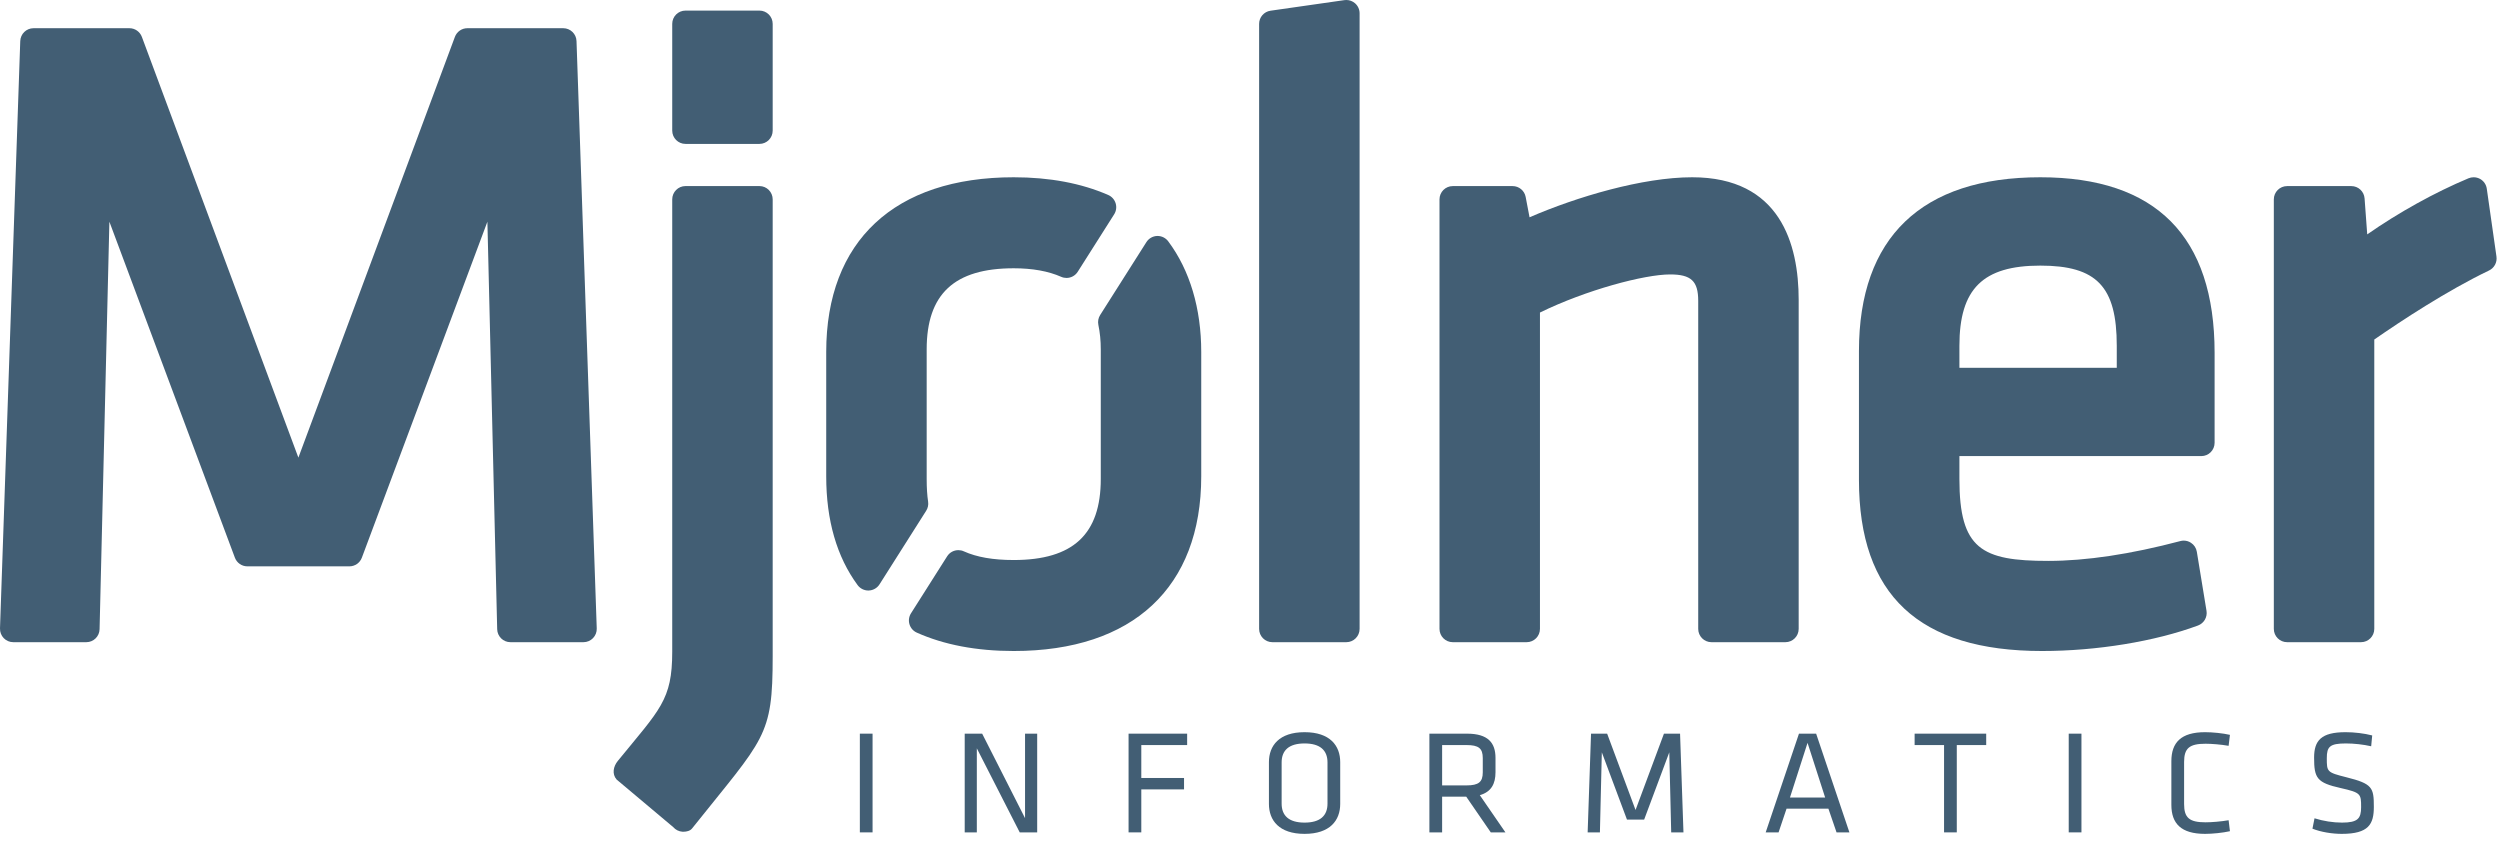
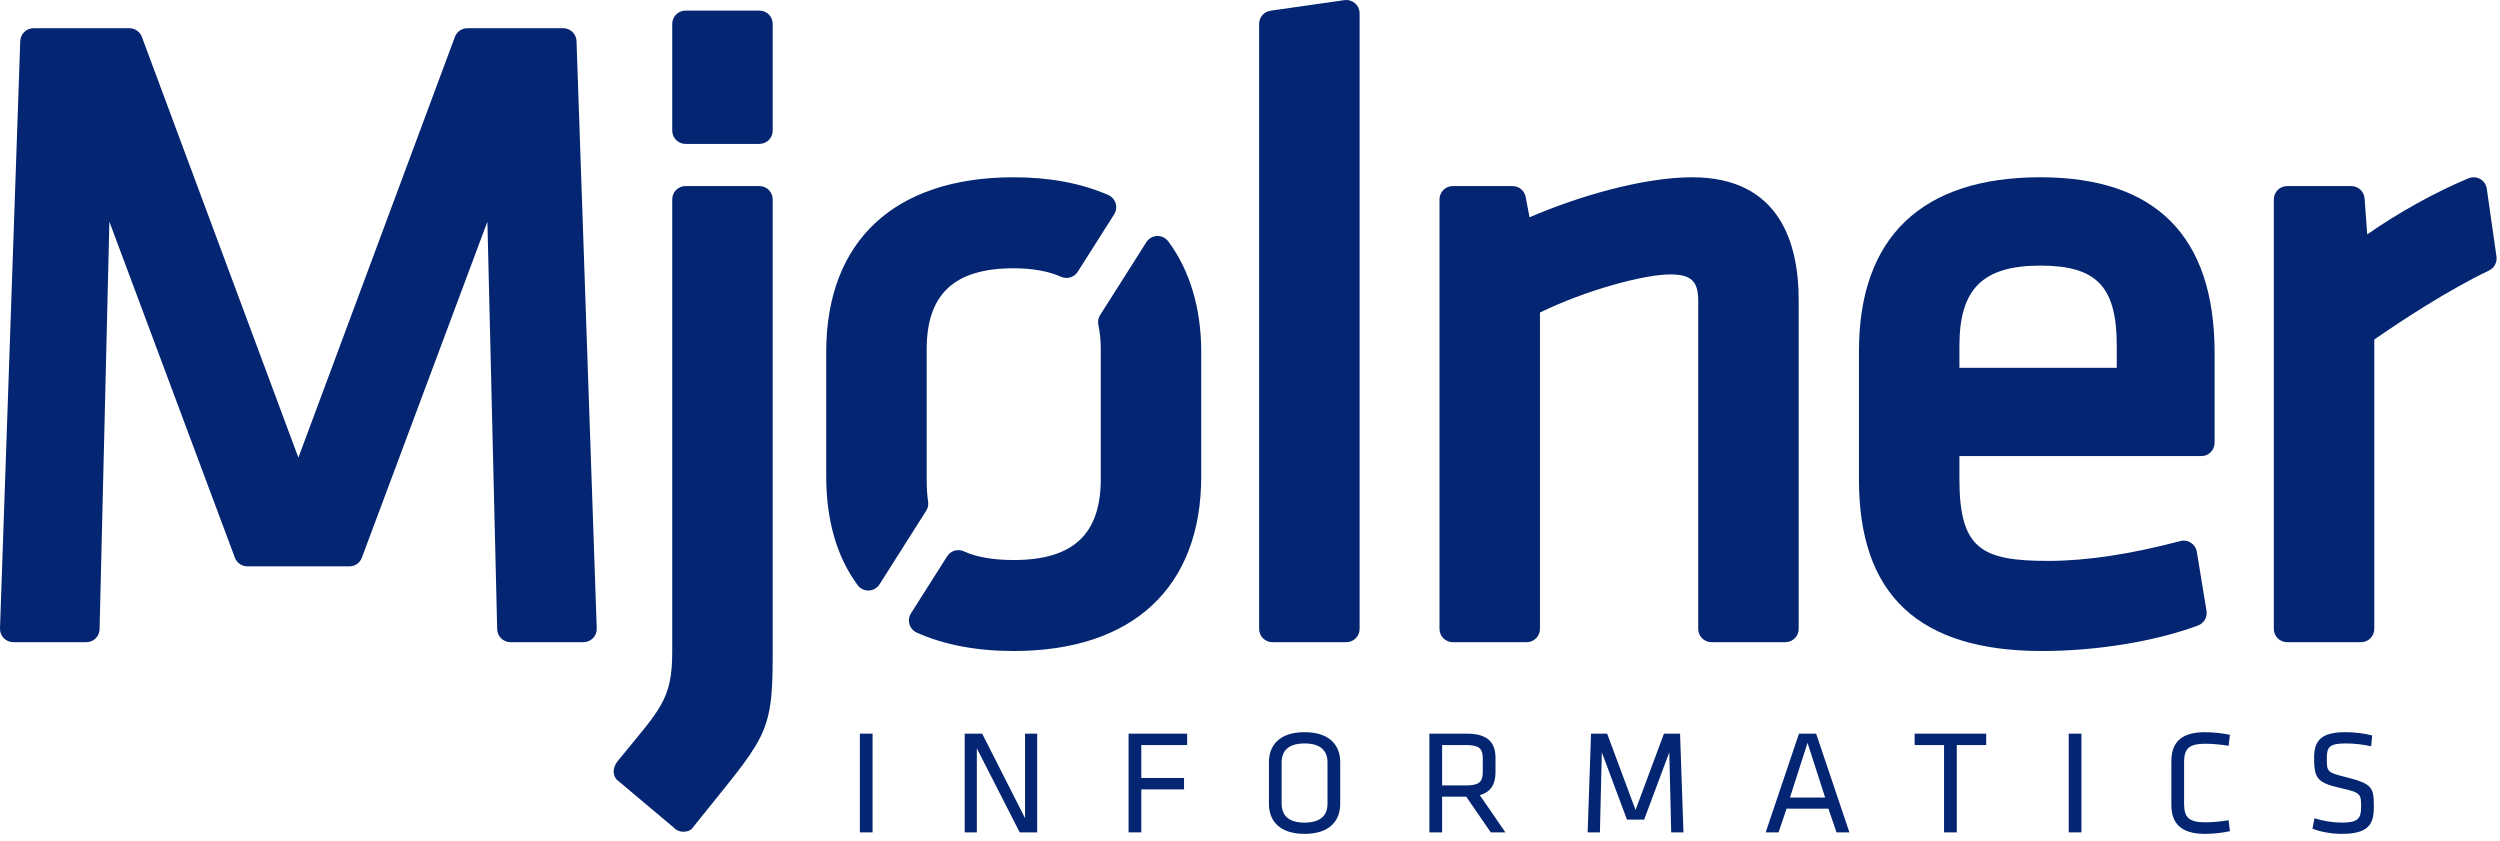
<svg xmlns="http://www.w3.org/2000/svg" width="119px" height="40px" viewBox="0 0 119 40" version="1.1">
  <defs />
  <g id="logo_download" stroke="none" stroke-width="1" fill="none" fill-rule="evenodd" transform="translate(-238, -145)">
-     <g id="Mjolner_logo_space" transform="translate(238, 145)" fill="#425E74">
+     <g id="Mjolner_logo_space" transform="translate(238, 145)" fill="#042571">
      <g id="Group">
        <path d="M36.149,8.857 L32.63,8.857 C32.281,8.857 31.998,9.141 31.998,9.491 L31.998,31.026 C31.998,33.329 31.413,33.762 29.409,36.218 C29.19,36.486 29.124,36.844 29.351,37.106 L32.047,39.372 C32.157,39.499 32.313,39.578 32.482,39.59 C32.496,39.59 32.511,39.591 32.525,39.591 C32.678,39.591 32.847,39.554 32.943,39.434 C36.394,35.107 36.78,35.095 36.78,31.236 L36.78,9.491 C36.78,9.141 36.498,8.857 36.149,8.857" id="Fill-1" />
        <path d="M26.811,1.343 L22.245,1.343 C21.982,1.343 21.745,1.508 21.653,1.756 L14.203,21.783 L6.753,1.756 C6.661,1.508 6.425,1.343 6.161,1.343 L1.596,1.343 C1.255,1.343 0.976,1.614 0.964,1.955 L0,29.913 C-0.005,30.084 0.058,30.251 0.177,30.375 C0.296,30.498 0.46,30.568 0.632,30.568 L4.109,30.568 C4.452,30.568 4.732,30.294 4.74,29.95 L5.207,10.553 L11.181,26.547 C11.274,26.794 11.51,26.958 11.774,26.958 L16.632,26.958 C16.896,26.958 17.131,26.794 17.224,26.547 L23.2,10.553 L23.666,29.95 C23.674,30.294 23.954,30.568 24.297,30.568 L27.774,30.568 C27.945,30.568 28.109,30.498 28.228,30.375 C28.347,30.251 28.412,30.084 28.405,29.913 L27.442,1.955 C27.431,1.614 27.151,1.343 26.811,1.343" id="Fill-3" />
        <path d="M36.149,0.504 L32.63,0.504 C32.281,0.504 31.998,0.787 31.998,1.137 L31.998,6.216 C31.998,6.567 32.281,6.85 32.63,6.85 L36.149,6.85 C36.498,6.85 36.78,6.567 36.78,6.216 L36.78,1.137 C36.78,0.787 36.498,0.504 36.149,0.504" id="Fill-6" />
        <path d="M64.085,0 C64.055,0 64.025,0.002 63.995,0.006 L60.476,0.51 C60.165,0.555 59.934,0.822 59.934,1.137 L59.934,29.935 C59.934,30.284 60.216,30.568 60.566,30.568 L64.085,30.568 C64.434,30.568 64.717,30.284 64.717,29.935 L64.717,0.633 C64.717,0.45 64.637,0.275 64.499,0.155 C64.383,0.054 64.236,0 64.085,0" id="Fill-8" />
        <path d="M80.545,8.438 C78.188,8.438 75.046,9.371 72.806,10.343 L72.621,9.372 C72.564,9.074 72.304,8.858 72.001,8.858 L69.152,8.858 C68.803,8.858 68.52,9.141 68.52,9.491 L68.52,29.935 C68.52,30.284 68.803,30.568 69.152,30.568 L72.67,30.568 C73.019,30.568 73.302,30.284 73.302,29.935 L73.302,14.877 C75.504,13.799 78.275,13.063 79.498,13.063 C80.497,13.063 80.835,13.379 80.835,14.319 L80.835,29.935 C80.835,30.284 81.118,30.568 81.466,30.568 L84.985,30.568 C85.334,30.568 85.617,30.284 85.617,29.935 L85.617,14.277 C85.617,11.613 84.737,8.438 80.545,8.438" id="Fill-10" />
        <path d="M97.119,12.643 C99.806,12.643 100.758,13.642 100.758,16.459 L100.758,17.506 L93.268,17.506 L93.268,16.459 C93.268,13.749 94.384,12.643 97.119,12.643 M97.119,8.438 C91.471,8.438 88.486,11.298 88.486,16.712 L88.486,22.84 C88.486,28.323 91.337,30.988 97.202,30.988 C99.799,30.988 102.573,30.534 104.625,29.774 C104.909,29.668 105.079,29.375 105.03,29.076 L104.569,26.264 C104.541,26.088 104.439,25.932 104.289,25.836 C104.186,25.768 104.067,25.733 103.945,25.733 C103.892,25.733 103.838,25.74 103.785,25.755 C101.417,26.381 99.3,26.699 97.495,26.699 C94.324,26.699 93.268,26.135 93.268,22.799 L93.268,21.71 L104.783,21.71 C105.132,21.71 105.415,21.427 105.415,21.077 L105.415,16.795 C105.415,11.25 102.623,8.438 97.119,8.438" id="Fill-12" />
        <path d="M118.371,8.982 C118.344,8.787 118.228,8.618 118.058,8.52 C117.961,8.466 117.854,8.438 117.746,8.438 C117.663,8.438 117.58,8.454 117.502,8.486 C115.9,9.156 114.163,10.121 112.68,11.157 L112.554,9.444 C112.529,9.113 112.255,8.858 111.923,8.858 L108.866,8.858 C108.517,8.858 108.234,9.141 108.234,9.491 L108.234,29.935 C108.234,30.284 108.517,30.568 108.866,30.568 L112.384,30.568 C112.734,30.568 113.016,30.284 113.016,29.935 L113.016,16.161 C114.293,15.276 116.481,13.833 118.479,12.875 C118.728,12.756 118.871,12.488 118.832,12.214 L118.371,8.982 Z" id="Fill-14" />
        <path d="M44.178,23.879 C44.132,23.569 44.11,23.216 44.11,22.799 L44.11,16.627 C44.11,13.995 45.427,12.77 48.253,12.77 C49.141,12.77 49.901,12.906 50.511,13.176 C50.594,13.213 50.681,13.23 50.766,13.23 C50.977,13.23 51.181,13.124 51.3,12.936 L53.034,10.202 C53.133,10.046 53.159,9.855 53.105,9.678 C53.051,9.501 52.923,9.356 52.753,9.282 C51.471,8.722 49.957,8.438 48.253,8.438 C42.581,8.438 39.328,11.469 39.328,16.754 L39.328,22.673 C39.328,24.764 39.831,26.506 40.823,27.852 C40.943,28.014 41.132,28.109 41.332,28.109 C41.339,28.109 41.347,28.109 41.354,28.108 C41.562,28.101 41.753,27.991 41.865,27.815 L44.086,24.312 C44.168,24.183 44.201,24.03 44.178,23.879" id="Fill-17" />
        <path d="M55.101,11.232 C55.093,11.232 55.085,11.232 55.077,11.232 C54.87,11.24 54.679,11.35 54.568,11.526 L52.368,14.994 C52.279,15.134 52.248,15.302 52.282,15.464 C52.359,15.834 52.397,16.215 52.397,16.627 L52.397,22.799 C52.397,25.431 51.08,26.657 48.253,26.657 C47.271,26.657 46.494,26.521 45.877,26.243 C45.794,26.204 45.705,26.187 45.618,26.187 C45.407,26.187 45.203,26.292 45.084,26.48 L43.363,29.194 C43.264,29.35 43.238,29.541 43.291,29.716 C43.344,29.893 43.47,30.037 43.638,30.112 C44.934,30.694 46.487,30.988 48.253,30.988 C53.926,30.988 57.179,27.957 57.179,22.673 L57.179,16.754 C57.179,14.685 56.636,12.864 55.607,11.486 C55.487,11.326 55.3,11.232 55.101,11.232" id="Fill-19" />
        <polygon id="Fill-21" points="40.929 39.621 41.534 39.621 41.534 34.922 40.929 34.922" />
        <polygon id="Fill-23" points="46.497 35.621 46.497 39.621 45.92 39.621 45.92 34.922 46.751 34.922 48.792 38.944 48.792 34.922 49.37 34.922 49.37 39.621 48.539 39.621" />
        <polygon id="Fill-24" points="53.72 39.621 53.72 34.922 56.508 34.922 56.508 35.465 54.326 35.465 54.326 37.032 56.36 37.032 56.36 37.575 54.326 37.575 54.326 39.621" />
        <path d="M61.006,38.253 C61.006,38.831 61.358,39.156 62.097,39.156 C62.837,39.156 63.189,38.831 63.189,38.253 L63.189,36.291 C63.189,35.713 62.837,35.388 62.097,35.388 C61.358,35.388 61.006,35.713 61.006,36.291 L61.006,38.253 Z M63.794,38.267 C63.794,39.05 63.308,39.692 62.097,39.692 C60.887,39.692 60.401,39.05 60.401,38.267 L60.401,36.277 C60.401,35.494 60.887,34.852 62.097,34.852 C63.308,34.852 63.794,35.494 63.794,36.277 L63.794,38.267 Z" id="Fill-25" />
        <path d="M69.806,35.465 L68.645,35.465 L68.645,37.385 L69.806,37.385 C70.383,37.385 70.58,37.223 70.58,36.764 L70.58,36.086 C70.58,35.621 70.383,35.465 69.806,35.465 Z M69.792,37.921 L68.645,37.921 L68.645,39.621 L68.039,39.621 L68.039,34.922 L69.827,34.922 C70.834,34.922 71.186,35.359 71.186,36.079 L71.186,36.757 C71.186,37.314 70.981,37.695 70.439,37.85 L71.658,39.621 L70.961,39.621 L69.792,37.921 Z" id="Fill-26" />
        <polygon id="Fill-27" points="76.247 35.811 76.156 39.621 75.572 39.621 75.733 34.922 76.5 34.922 77.852 38.556 79.204 34.922 79.971 34.922 80.133 39.621 79.549 39.621 79.458 35.811 78.261 39.014 77.444 39.014" />
        <path d="M86.039,35.36 L85.202,37.963 L86.877,37.963 L86.039,35.36 Z M88.032,39.621 L87.419,39.621 L87.032,38.492 L85.04,38.492 L84.66,39.621 L84.047,39.621 L85.631,34.922 L86.448,34.922 L88.032,39.621 Z" id="Fill-28" />
        <polygon id="Fill-29" points="92.537 35.465 91.136 35.465 91.136 34.922 94.543 34.922 94.543 35.465 93.143 35.465 93.143 39.621 92.537 39.621" />
        <polygon id="Fill-30" points="98.471 39.621 99.077 39.621 99.077 34.922 98.471 34.922" />
        <path d="M103.963,38.274 C103.963,38.93 104.216,39.142 104.984,39.142 C105.265,39.142 105.723,39.106 106.082,39.043 L106.145,39.565 C105.807,39.642 105.314,39.692 104.962,39.692 C103.815,39.692 103.357,39.198 103.357,38.309 L103.357,36.235 C103.357,35.345 103.815,34.852 104.962,34.852 C105.314,34.852 105.807,34.901 106.145,34.979 L106.082,35.501 C105.723,35.437 105.265,35.402 104.984,35.402 C104.216,35.402 103.963,35.614 103.963,36.27 L103.963,38.274 Z" id="Fill-31" />
        <path d="M111.467,39.692 C111.016,39.692 110.474,39.607 110.073,39.445 L110.171,38.951 C110.601,39.085 111.052,39.156 111.481,39.156 C112.234,39.156 112.389,38.958 112.389,38.422 C112.389,37.787 112.382,37.73 111.418,37.512 C110.284,37.258 110.151,37.039 110.151,36.065 C110.151,35.247 110.488,34.852 111.65,34.852 C112.059,34.852 112.544,34.908 112.917,35.007 L112.868,35.522 C112.495,35.437 112.051,35.388 111.664,35.388 C110.897,35.388 110.756,35.543 110.756,36.086 C110.756,36.735 110.756,36.764 111.685,36.997 C112.931,37.307 112.995,37.49 112.995,38.407 C112.995,39.226 112.755,39.692 111.467,39.692" id="Fill-32" />
      </g>
    </g>
  </g>
</svg>
